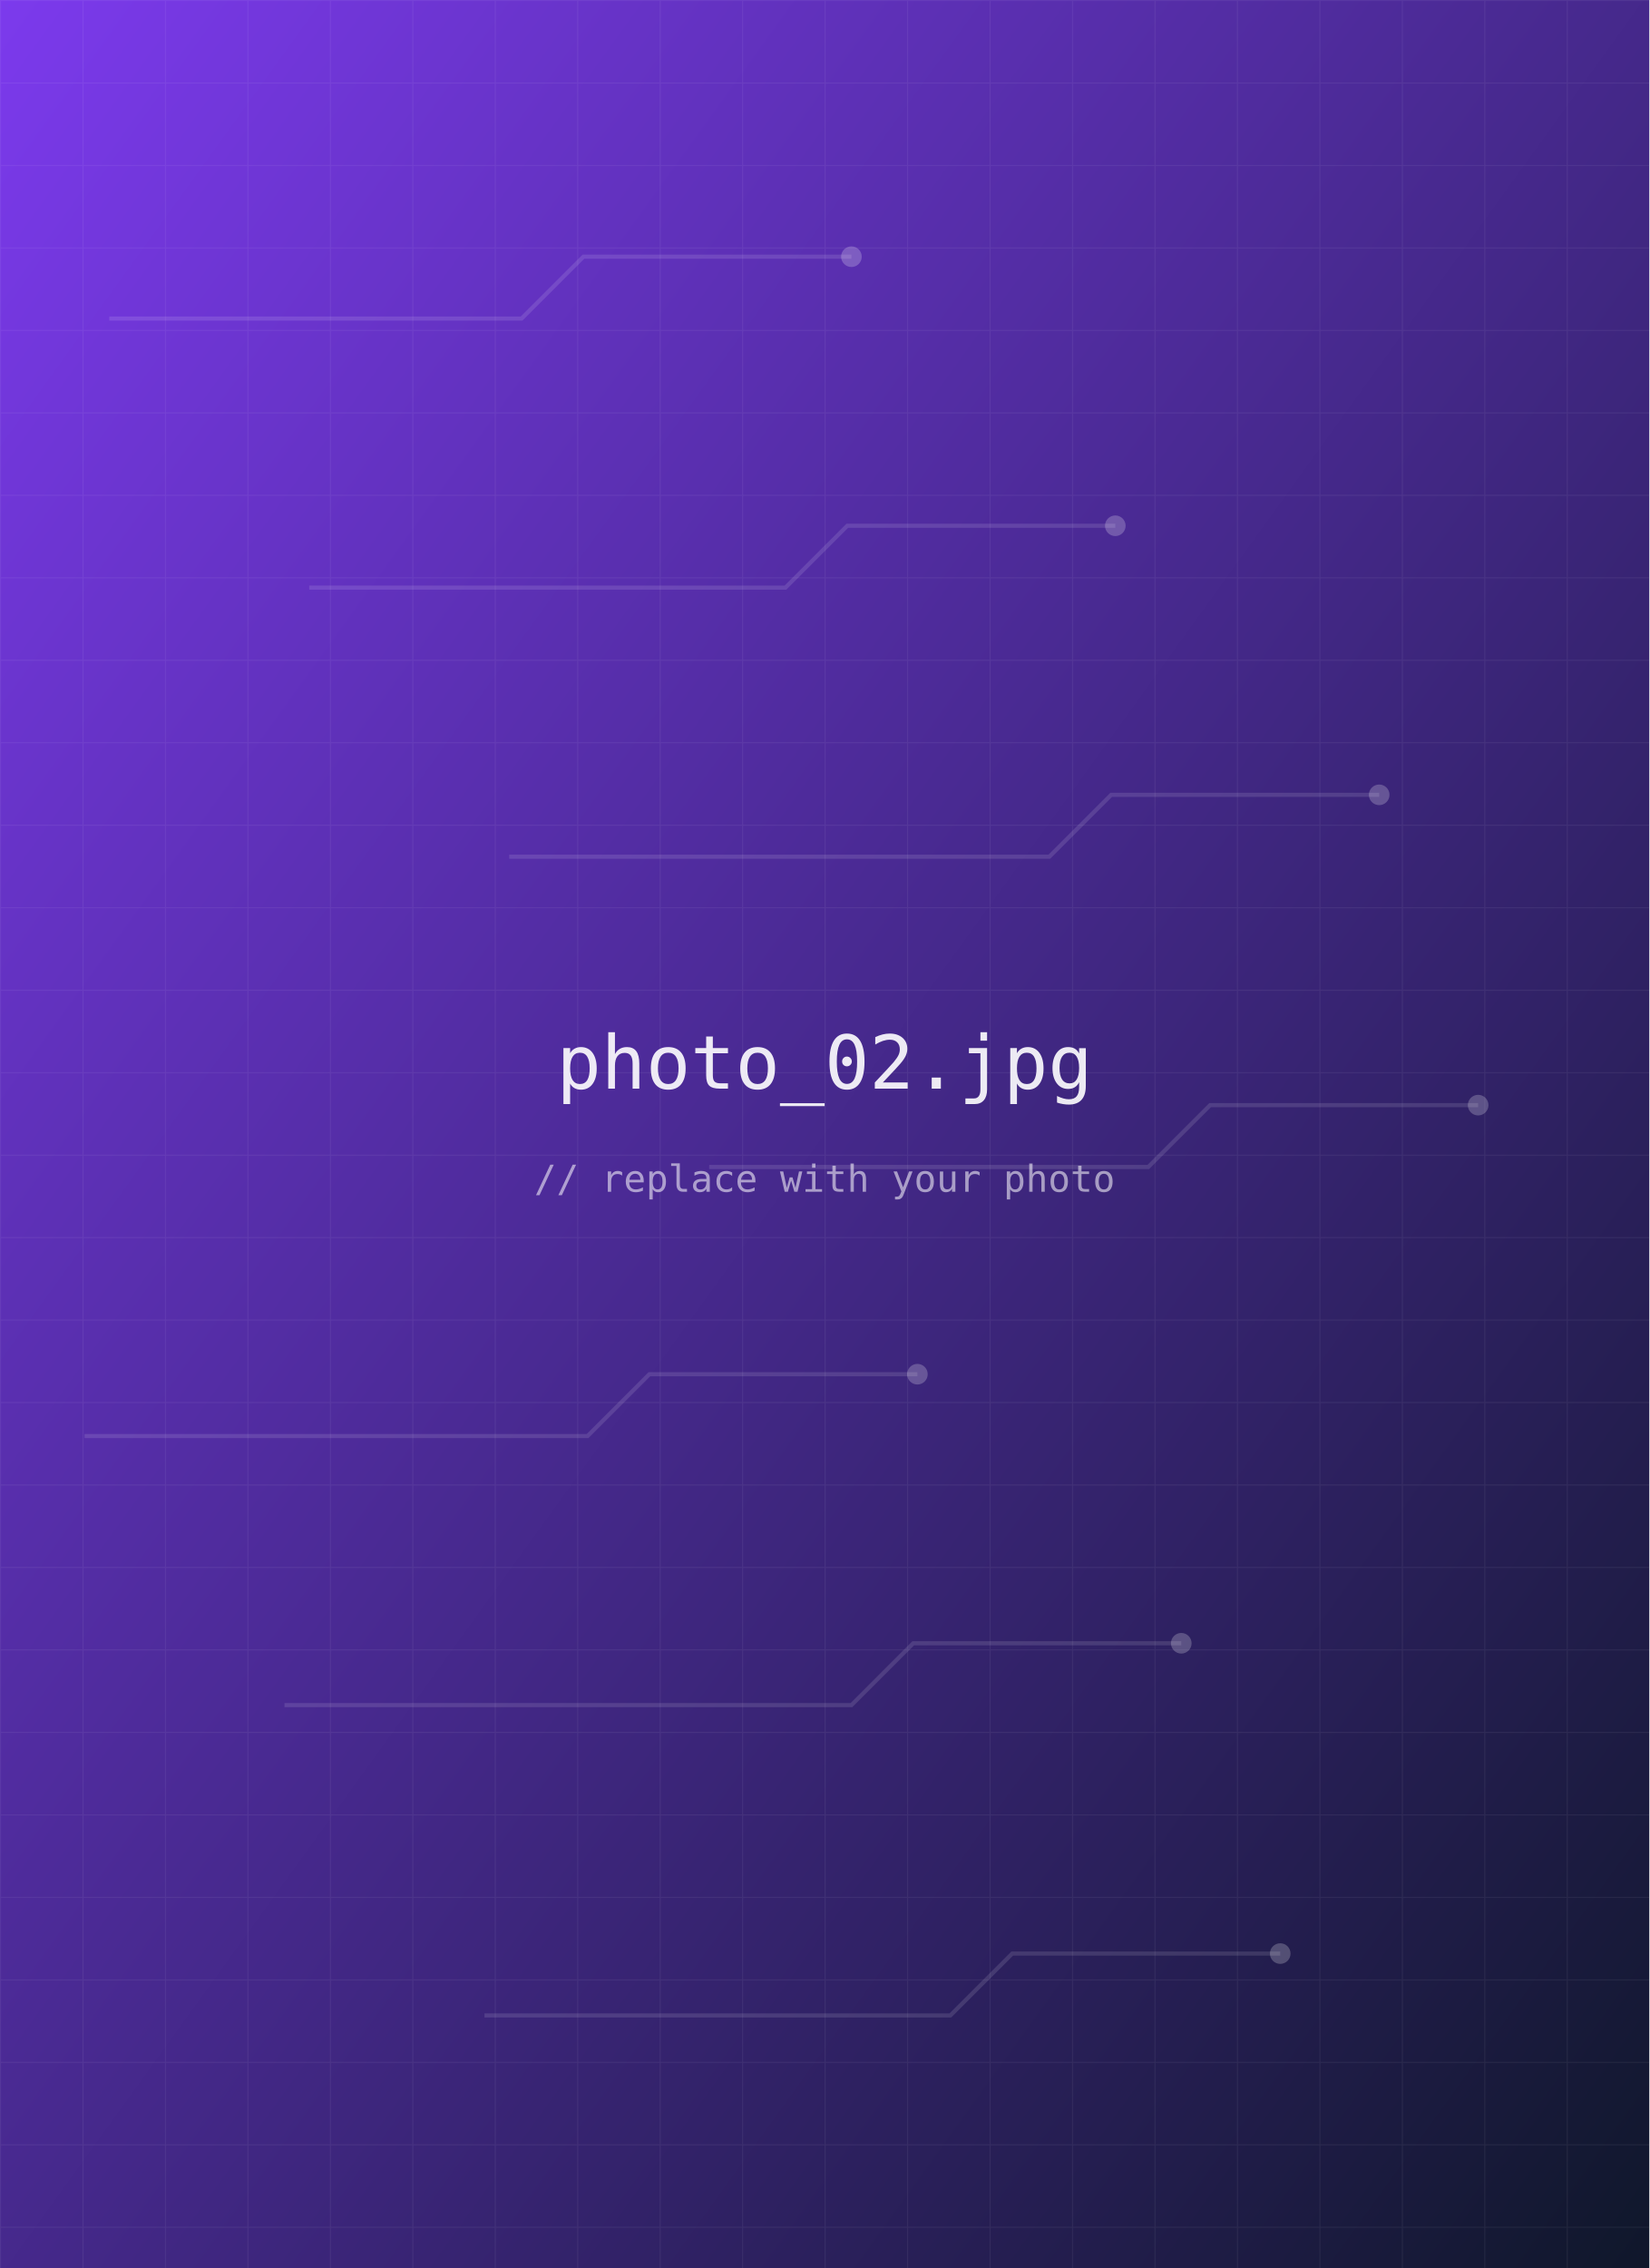
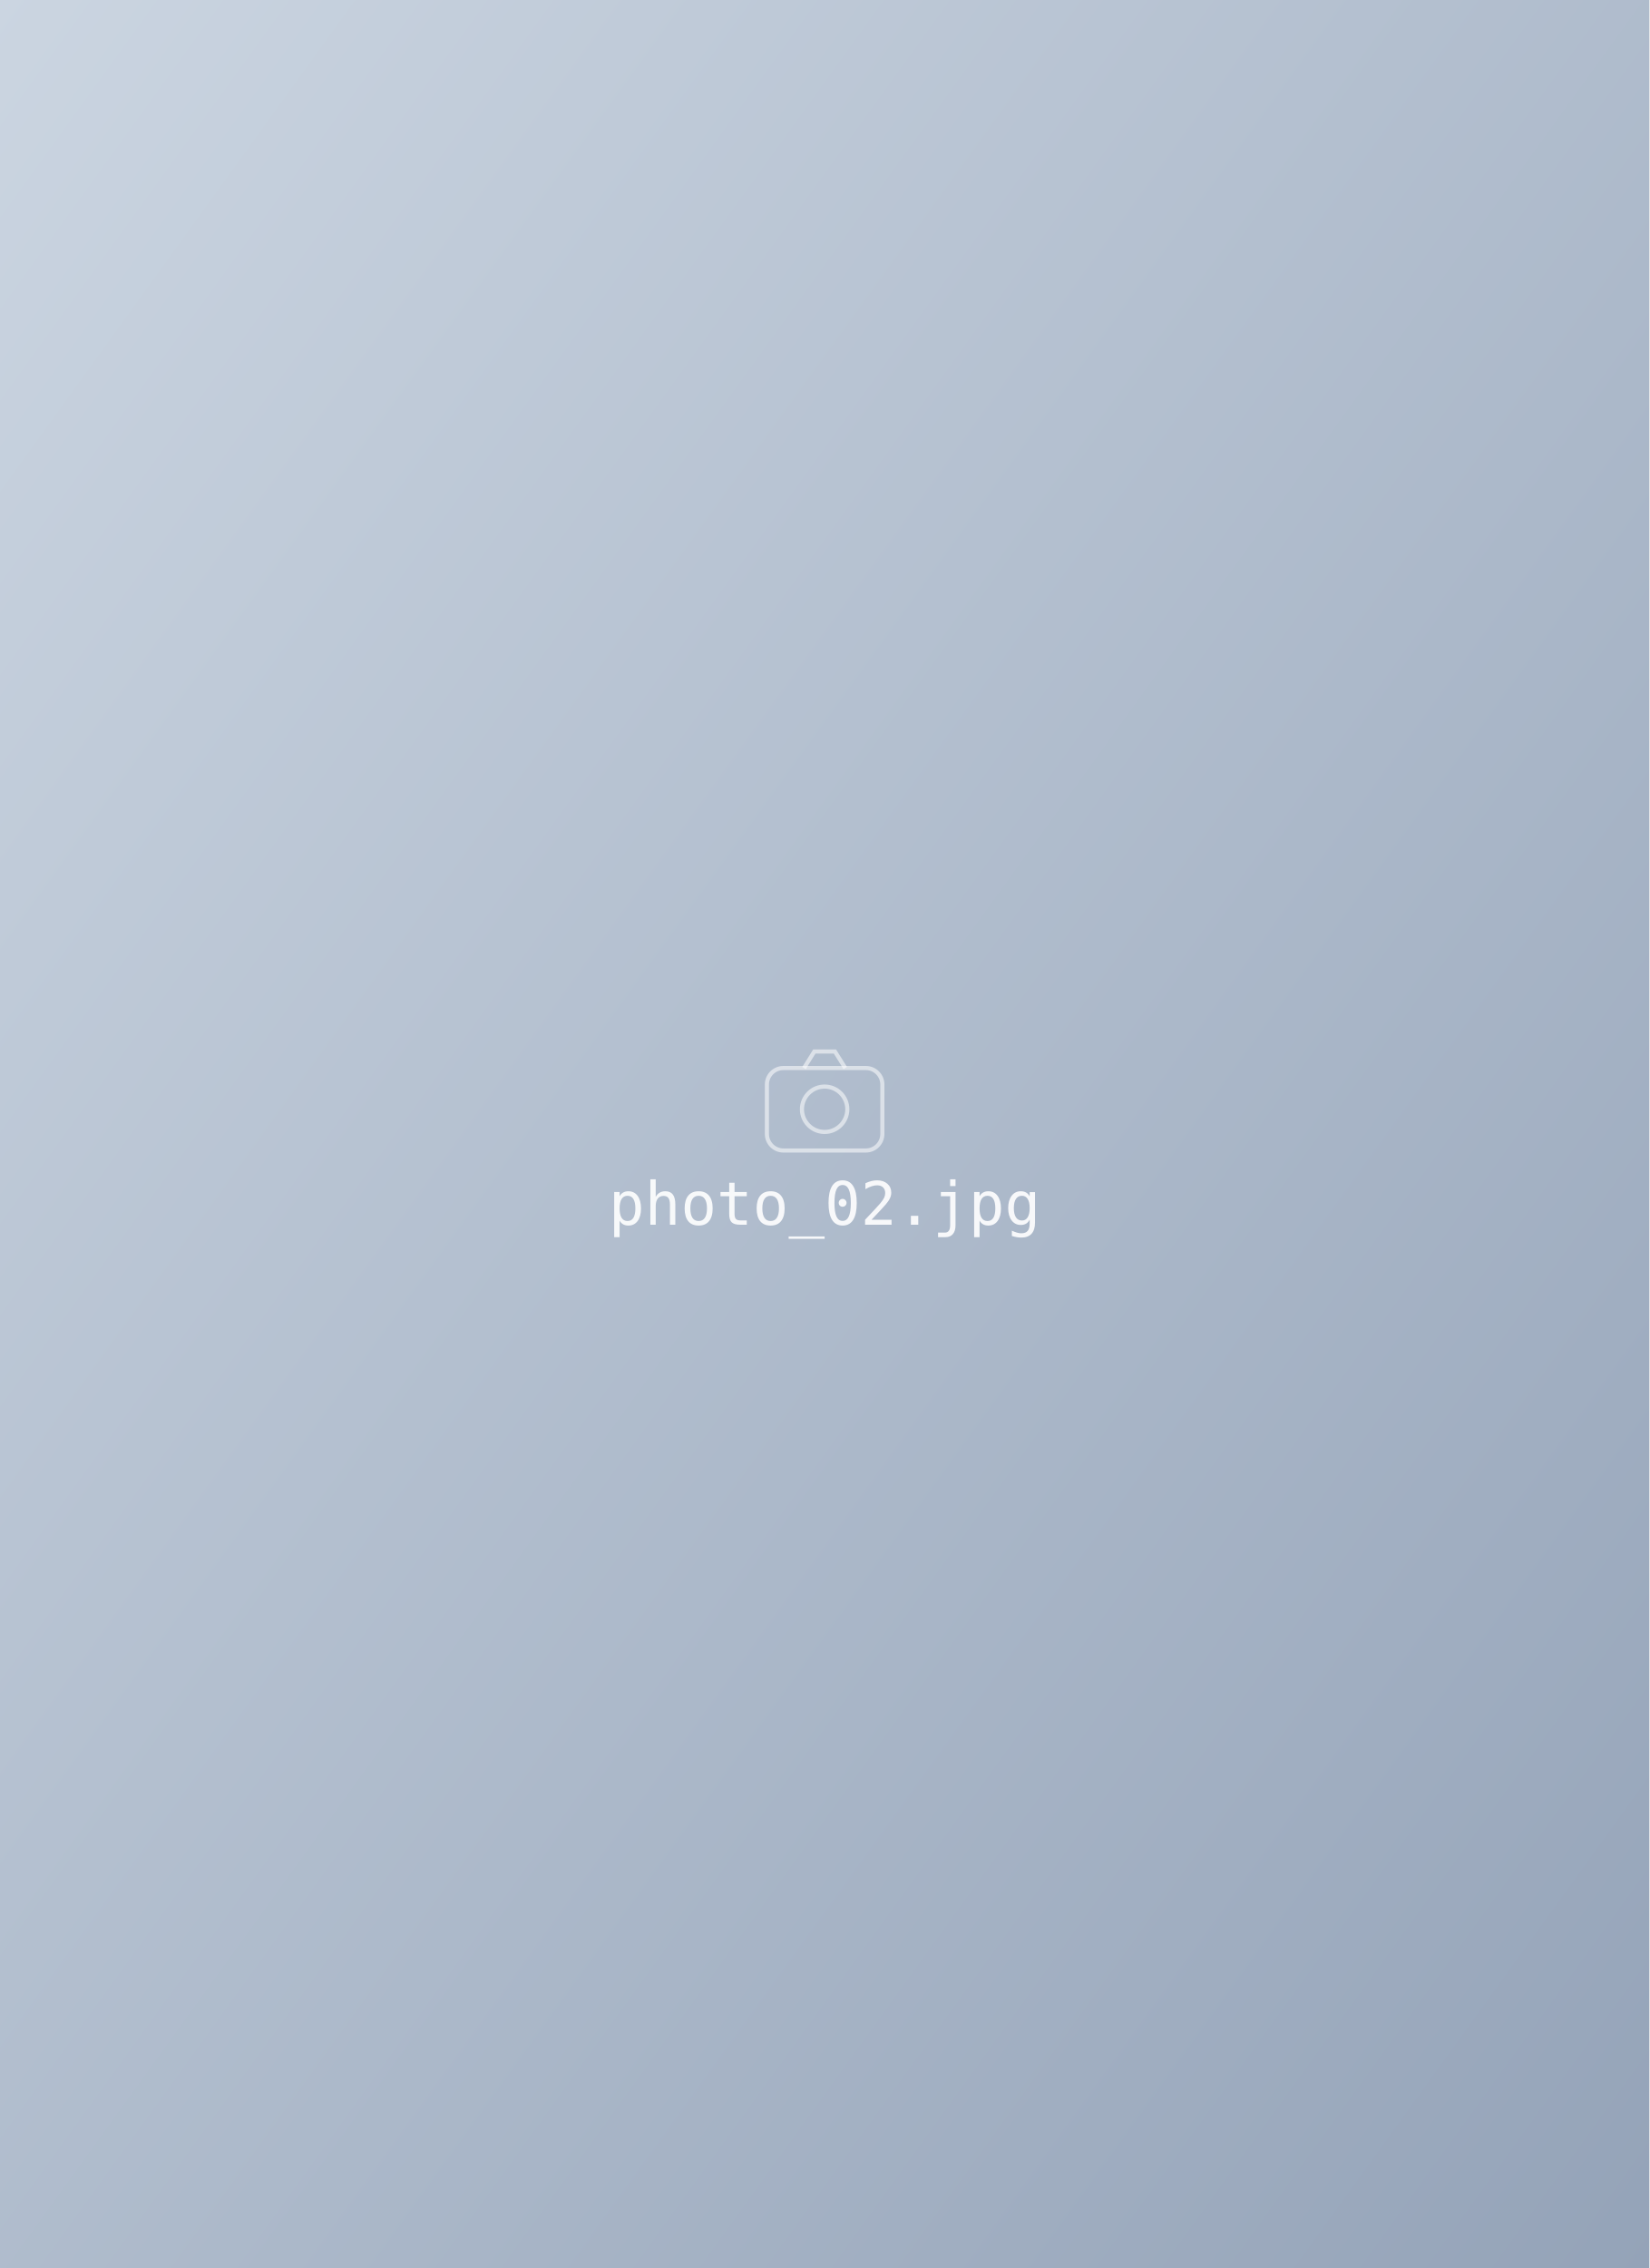
<svg xmlns="http://www.w3.org/2000/svg" width="800" height="1100" viewBox="0 0 800 1100">
  <defs>
    <linearGradient id="g" x1="0" y1="0" x2="1" y2="1">
-       <stop offset="0" stop-color="#7c3aed" />
-       <stop offset="1" stop-color="#0f172a" />
+       <stop offset="0" stop-color="#cbd5e1" />
+       <stop offset="1" stop-color="#94a3b8" />
    </linearGradient>
-     <pattern id="p" width="40" height="40" patternUnits="userSpaceOnUse">
-       <path d="M40 0H0V40" fill="none" stroke="#fff" stroke-opacity=".06" />
-     </pattern>
  </defs>
  <rect width="100%" height="100%" fill="url(#g)" />
-   <rect width="100%" height="100%" fill="url(#p)" />
-   <path d="M53 154.5H253l30 -30H413" fill="none" stroke="#fff" stroke-opacity=".12" stroke-width="2" />
-   <circle cx="413" cy="124.5" r="5" fill="#fff" fill-opacity=".22" />
-   <path d="M150 285H381l30 -30H541" fill="none" stroke="#fff" stroke-opacity=".12" stroke-width="2" />
-   <circle cx="541" cy="255" r="5" fill="#fff" fill-opacity=".22" />
-   <path d="M247 415.5H509l30 -30H669" fill="none" stroke="#fff" stroke-opacity=".12" stroke-width="2" />
-   <circle cx="669" cy="385.5" r="5" fill="#fff" fill-opacity=".22" />
-   <path d="M344 566H557l30 -30H717" fill="none" stroke="#fff" stroke-opacity=".12" stroke-width="2" />
-   <circle cx="717" cy="536" r="5" fill="#fff" fill-opacity=".22" />
-   <path d="M41 696.5H285l30 -30H445" fill="none" stroke="#fff" stroke-opacity=".12" stroke-width="2" />
-   <circle cx="445" cy="666.5" r="5" fill="#fff" fill-opacity=".22" />
-   <path d="M138 827H413l30 -30H573" fill="none" stroke="#fff" stroke-opacity=".12" stroke-width="2" />
-   <circle cx="573" cy="797" r="5" fill="#fff" fill-opacity=".22" />
-   <path d="M235 977.5H461l30 -30H621" fill="none" stroke="#fff" stroke-opacity=".12" stroke-width="2" />
-   <circle cx="621" cy="947.5" r="5" fill="#fff" fill-opacity=".22" />
-   <text x="50%" y="48%" text-anchor="middle" font-family="ui-monospace,Menlo,monospace" font-size="36" fill="#fff" fill-opacity=".9">photo_02.jpg</text>
-   <text x="50%" y="578" text-anchor="middle" font-family="ui-monospace,Menlo,monospace" font-size="18" fill="#fff" fill-opacity=".55">// replace with your photo</text>
+   <g fill="none" stroke="#fff" stroke-opacity=".55" stroke-width="2" transform="translate(372 510)">
+     <rect x="0" y="8" width="56" height="40" rx="8" />
+     <circle cx="28" cy="28" r="11" />
+     <path d="M18 8l5-8h10l5 8" />
+   </g>
+   <text x="50%" y="594" text-anchor="middle" font-family="ui-monospace,Menlo,monospace" font-size="29" fill="#fff" fill-opacity=".9">photo_02.jpg</text>
</svg>
